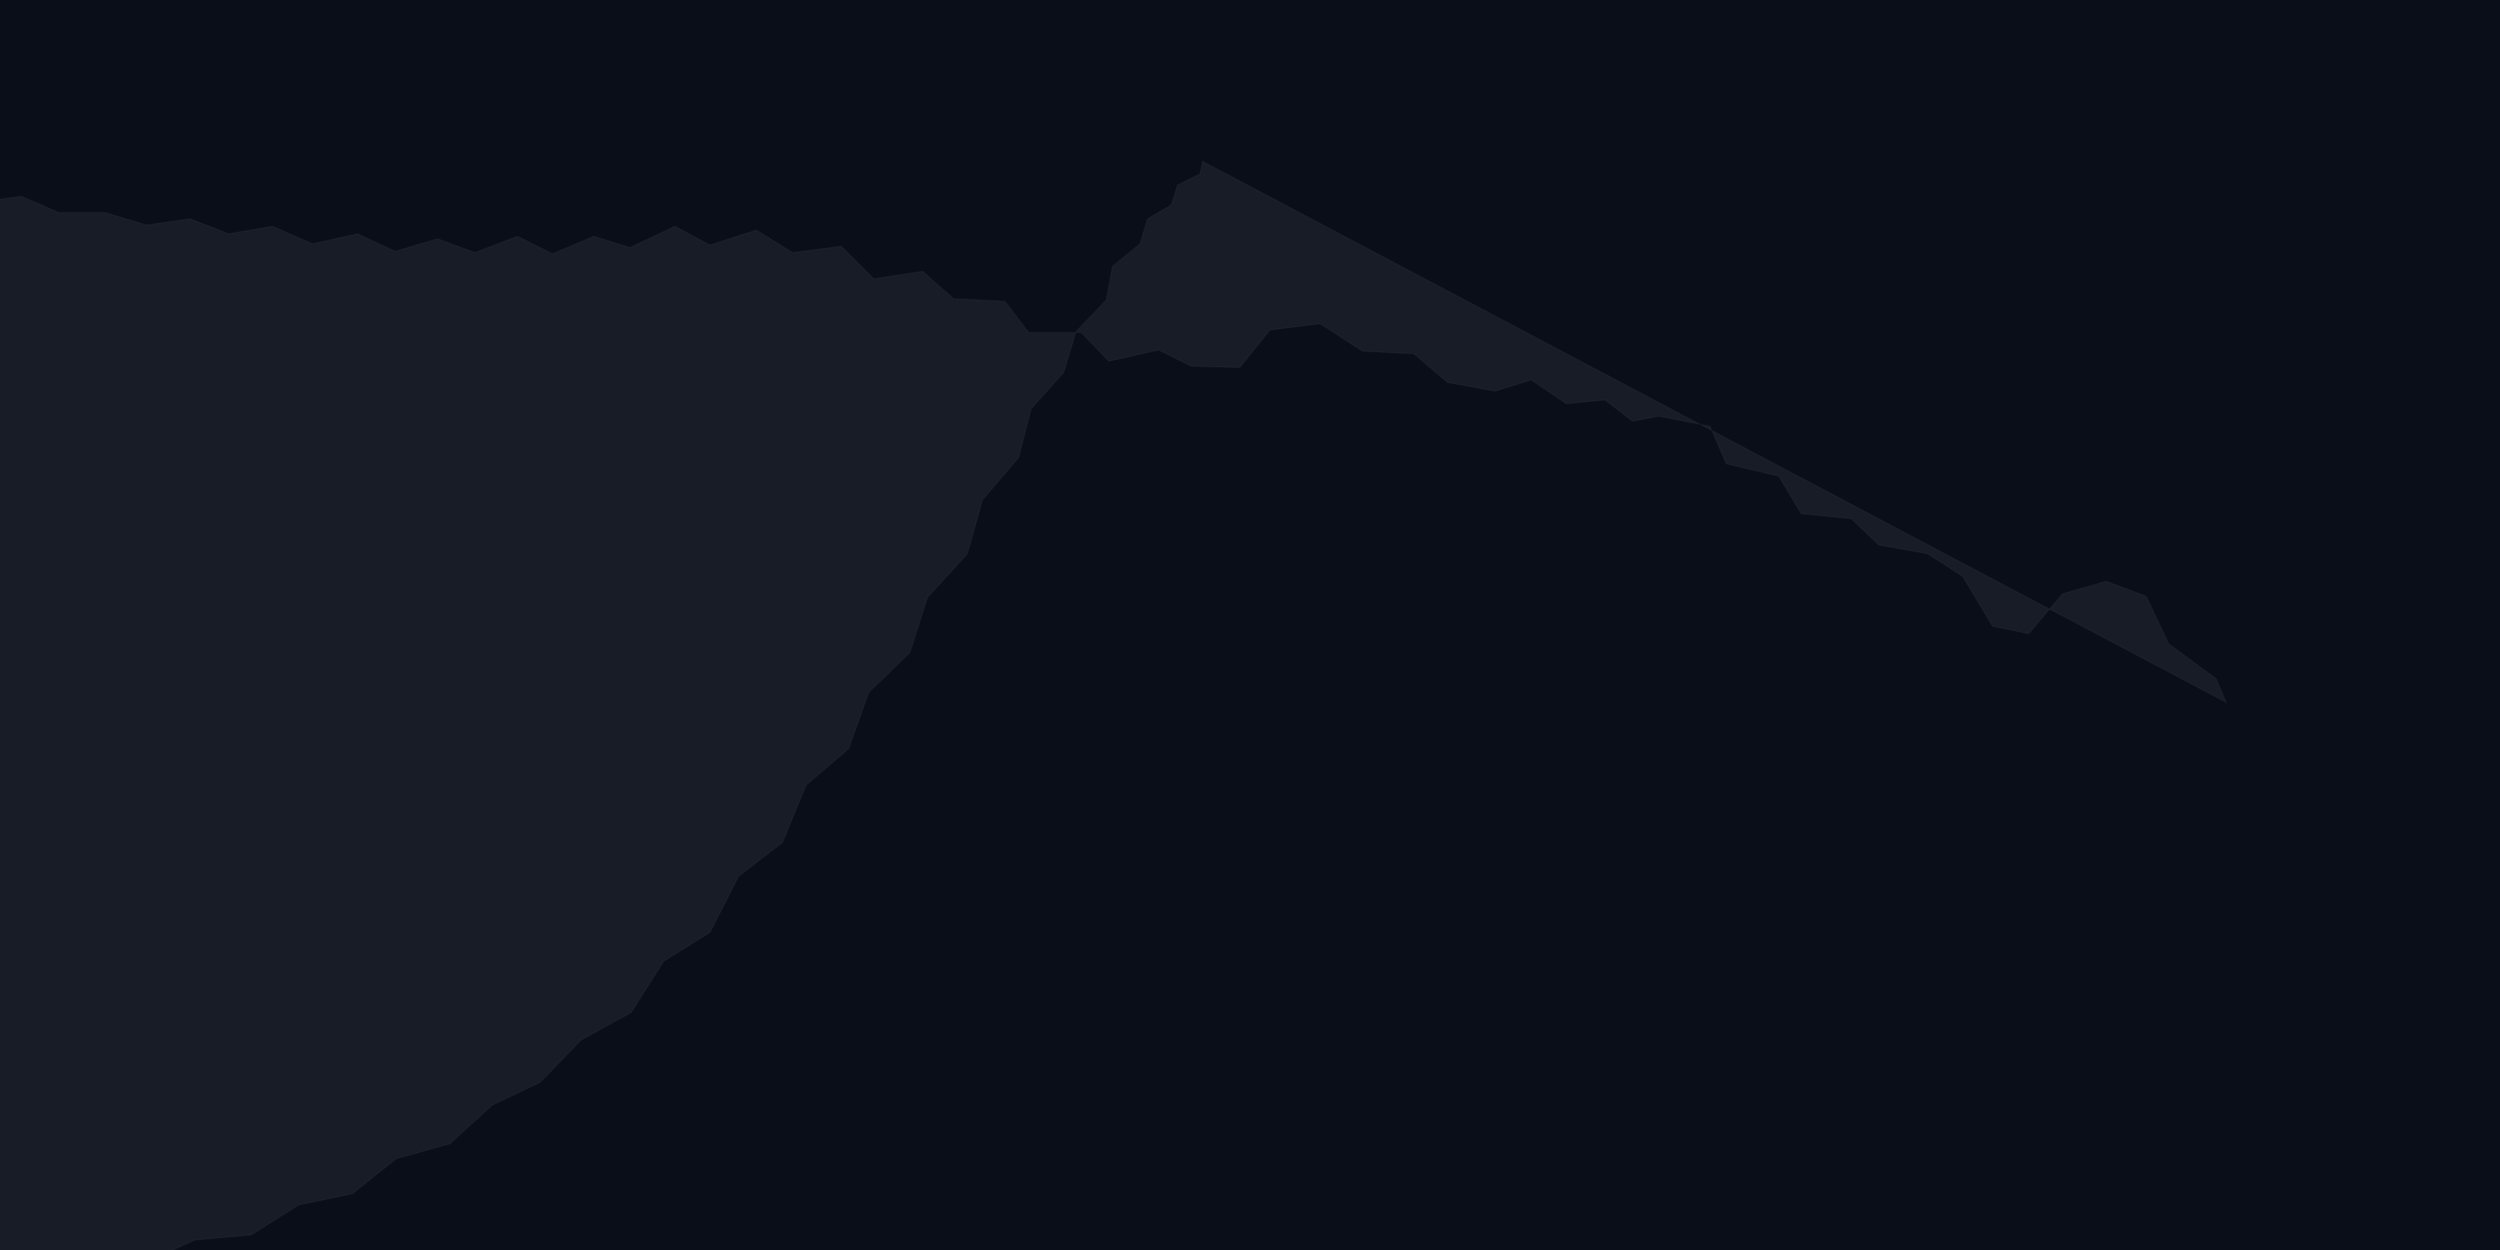
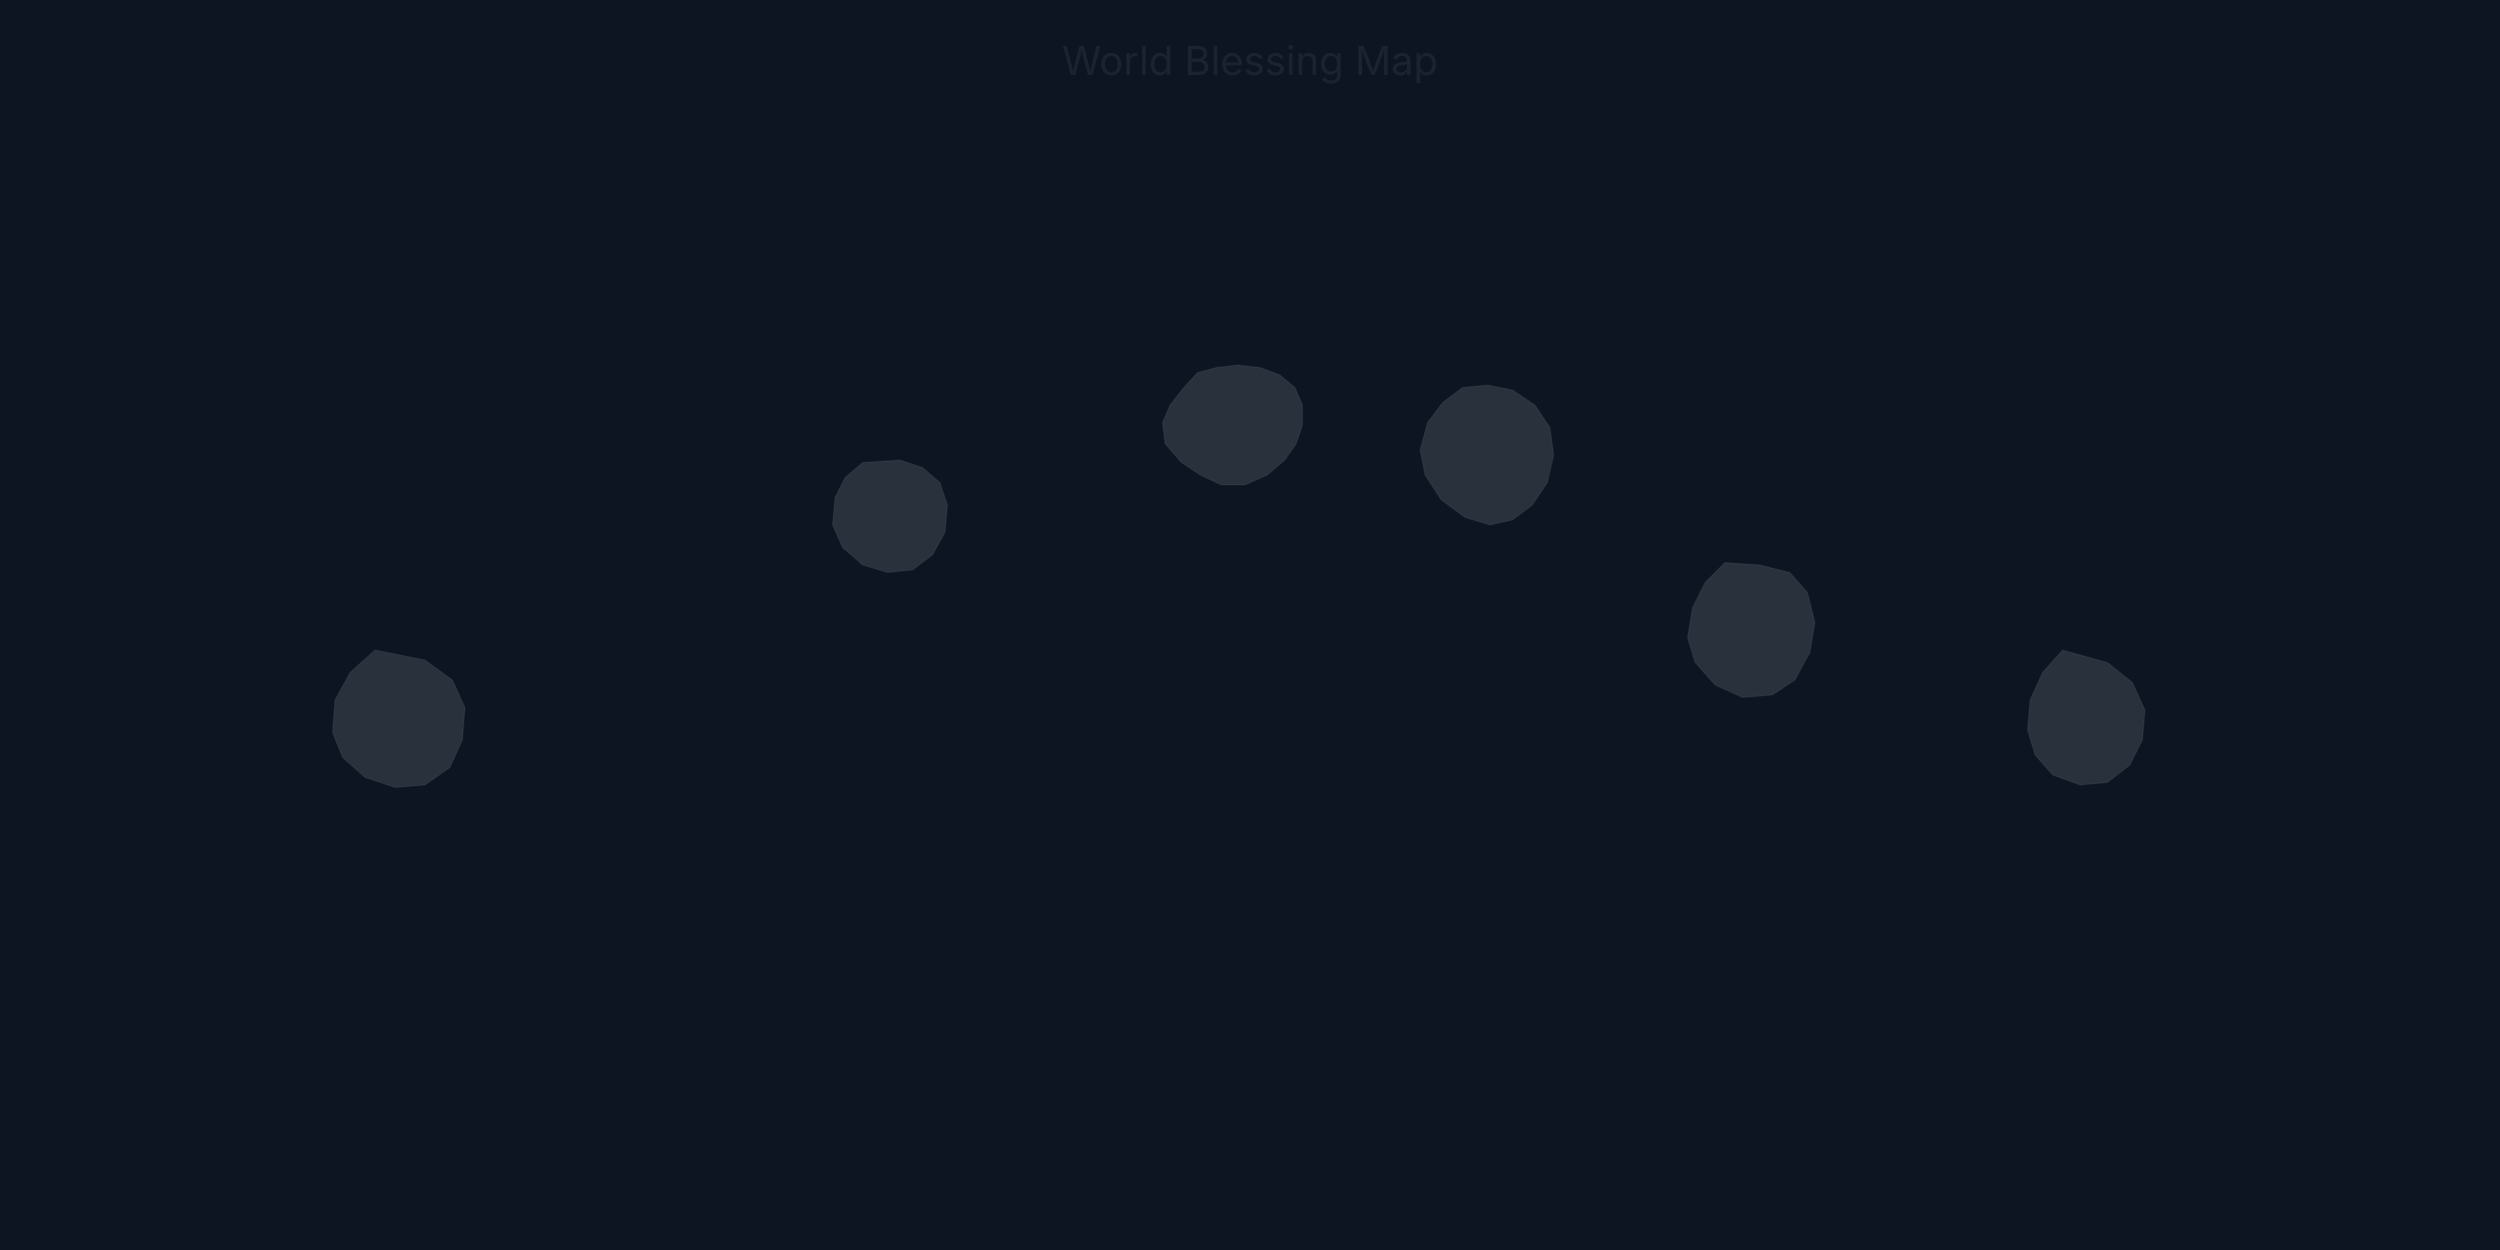
- <svg xmlns="http://www.w3.org/2000/svg" viewBox="0 0 2000 1000" preserveAspectRatio="xMidYMid meet">
-   <rect width="2000" height="1000" fill="rgb(9,14,24)" />
-   <path fill="rgba(255,255,255,0.06)" stroke="rgba(255,255,255,0.03)" stroke-width="1" d="M1781 562l-8-19-38-28-18-38-32-12-35 10-27 32-29-6-24-40-28-18-39-7-22-21-40-4-18-30-42-10-13-30-41-8-21 4-22-17-31 3-28-19-29 9-38-7-27-23-41-2-34-22-40 5-24 30-39-1-26-13-40 9-22-23-42 0-19-25-41-2-25-22-39 6-26-26-39 5-29-18-37 12-28-15-36 17-29-9-33 14-28-14-34 13-30-11-34 10-30-14-36 8-32-14-35 6-31-12-35 5-33-10-37 0-30-13-37 5-30-10-40 6-32-9-38 10-34-6-36 12-33-5-38 13-32-4-40 15-28 0-43 17-20 3-45 23-11 8-47 30-7 12-42 32-4 15-36 37-1 16-31 46 3 15-26 55 5 20-18 66 9 21-6 68 14 20 9 74 18 19 21 55 21 13 35 46 27 9 37 40 32 6 40 30 34 2 42 25 36 1 42 19 38-2 44 13 41-5 45 8 42-9 43 2 44-11 43 1 44-13 45-1 40-18 45-4 38-24 43-9 35-28 43-12 34-31 38-18 33-34 40-22 26-41 37-23 23-45 35-27 19-46 34-29 16-45 33-32 14-44 32-35 12-43 29-34 10-39 26-29 10-33 24-25 5-27 22-18 6-20 19-11 5-16 18-9 2-10z" />
+ <svg xmlns="http://www.w3.org/2000/svg" viewBox="0 0 2000 1000" id="worldMap" preserveAspectRatio="xMidYMid meet">
+   <rect width="2000" height="1000" fill="#0d1523" />
+   <g id="land" fill="rgba(255,255,255,0.12)" stroke="rgba(255,255,255,0.05)" stroke-width="1">
+     <path d="M 958 298 L 947 310 936 324 930 338 932 355 945 370 960 380 977 388 996 388 1014 380 1028 368 1037 355 1042 340 1042 324 1036 310 1024 300 1008 294 990 292 973 294z" />
+     <path d="M 1170 310 L 1154 322 1142 338 1136 360 1140 380 1153 400 1172 414 1192 420 1210 416 1226 404 1238 386 1243 364 1240 342 1228 324 1210 312 1190 308z" />
+     <path d="M 690 370 L 676 382 668 398 666 420 674 438 690 452 710 458 730 456 746 444 756 426 758 404 752 386 738 374 720 368z" />
+     <path d="M 1380 450 L 1364 466 1354 486 1350 510 1356 530 1372 548 1394 558 1418 556 1436 544 1448 522 1452 498 1446 474 1432 458 1408 452z" />
+     <path d="M 300 520 L 280 538 268 560 266 586 274 606 292 622 316 630 340 628 360 614 370 592 372 566 362 544 340 528z" />
+     <path d="M 1650 520 L 1634 538 1624 560 1622 584 1628 604 1642 620 1664 628 1686 626 1704 612 1714 592 1716 568 1706 546 1686 530z" />
+   </g>
+   <text x="1000" y="60" fill="rgba(255,255,255,0.06)" font-family="Inter" font-size="32" text-anchor="middle">
+     World Blessing Map
+   </text>
</svg>
